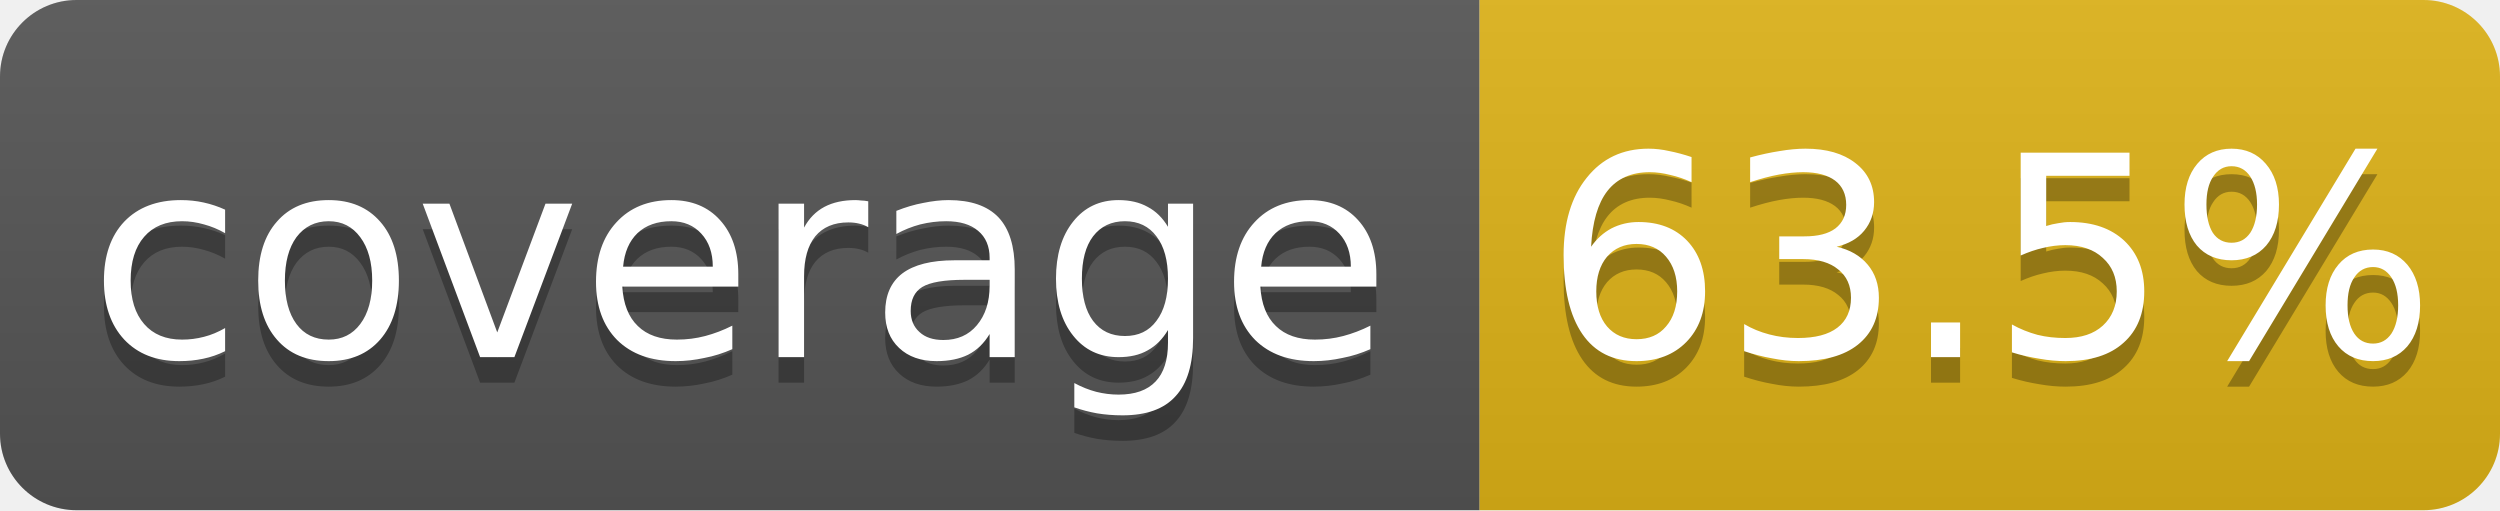
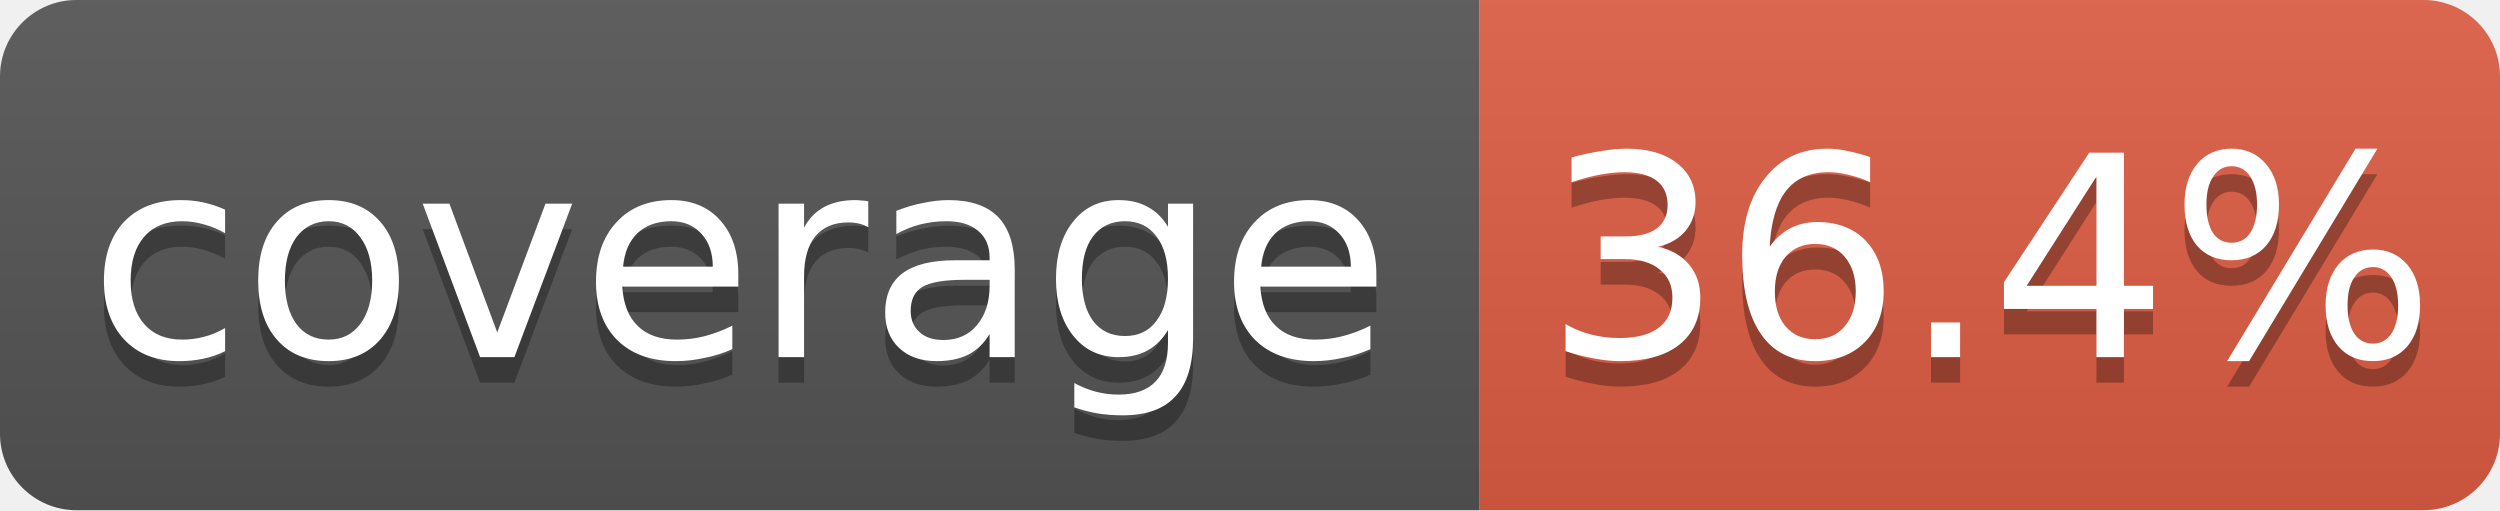
<svg xmlns="http://www.w3.org/2000/svg" width="98" height="20">
  <linearGradient id="b" x2="0" y2="100%">
    <stop offset="0" stop-color="#bbb" stop-opacity=".1" />
    <stop offset="1" stop-opacity=".1" />
  </linearGradient>
  <clipPath id="a">
    <rect width="98" height="20" rx="3" fill="#fff" />
  </clipPath>
  <g clip-path="url(#a)">
    <path fill="#555" d="M0 0h58v20H0z" />
-     <path fill="#dfb317" d="M58 0h40v20H58z" />
+     <path fill="#e05d44" d="M58 0h40v20H58z" />
    <path fill="url(#b)" d="M0 0h98v20H0z" />
  </g>
  <g fill="#fff" text-anchor="middle" font-family="DejaVu Sans,Verdana,Geneva,sans-serif" font-size="11">
    <text x="29.0" y="15" fill="#010101" fill-opacity=".3">coverage</text>
    <text x="29.0" y="14">coverage</text>
-     <text x="78.0" y="15" fill="#010101" fill-opacity=".3">63.5%</text>
-     <text x="78.0" y="14">63.5%</text>
+     <text x="78.0" y="15" fill="#010101" fill-opacity=".3">36.4%</text>
+     <text x="78.0" y="14">36.4%</text>
  </g>
</svg>
